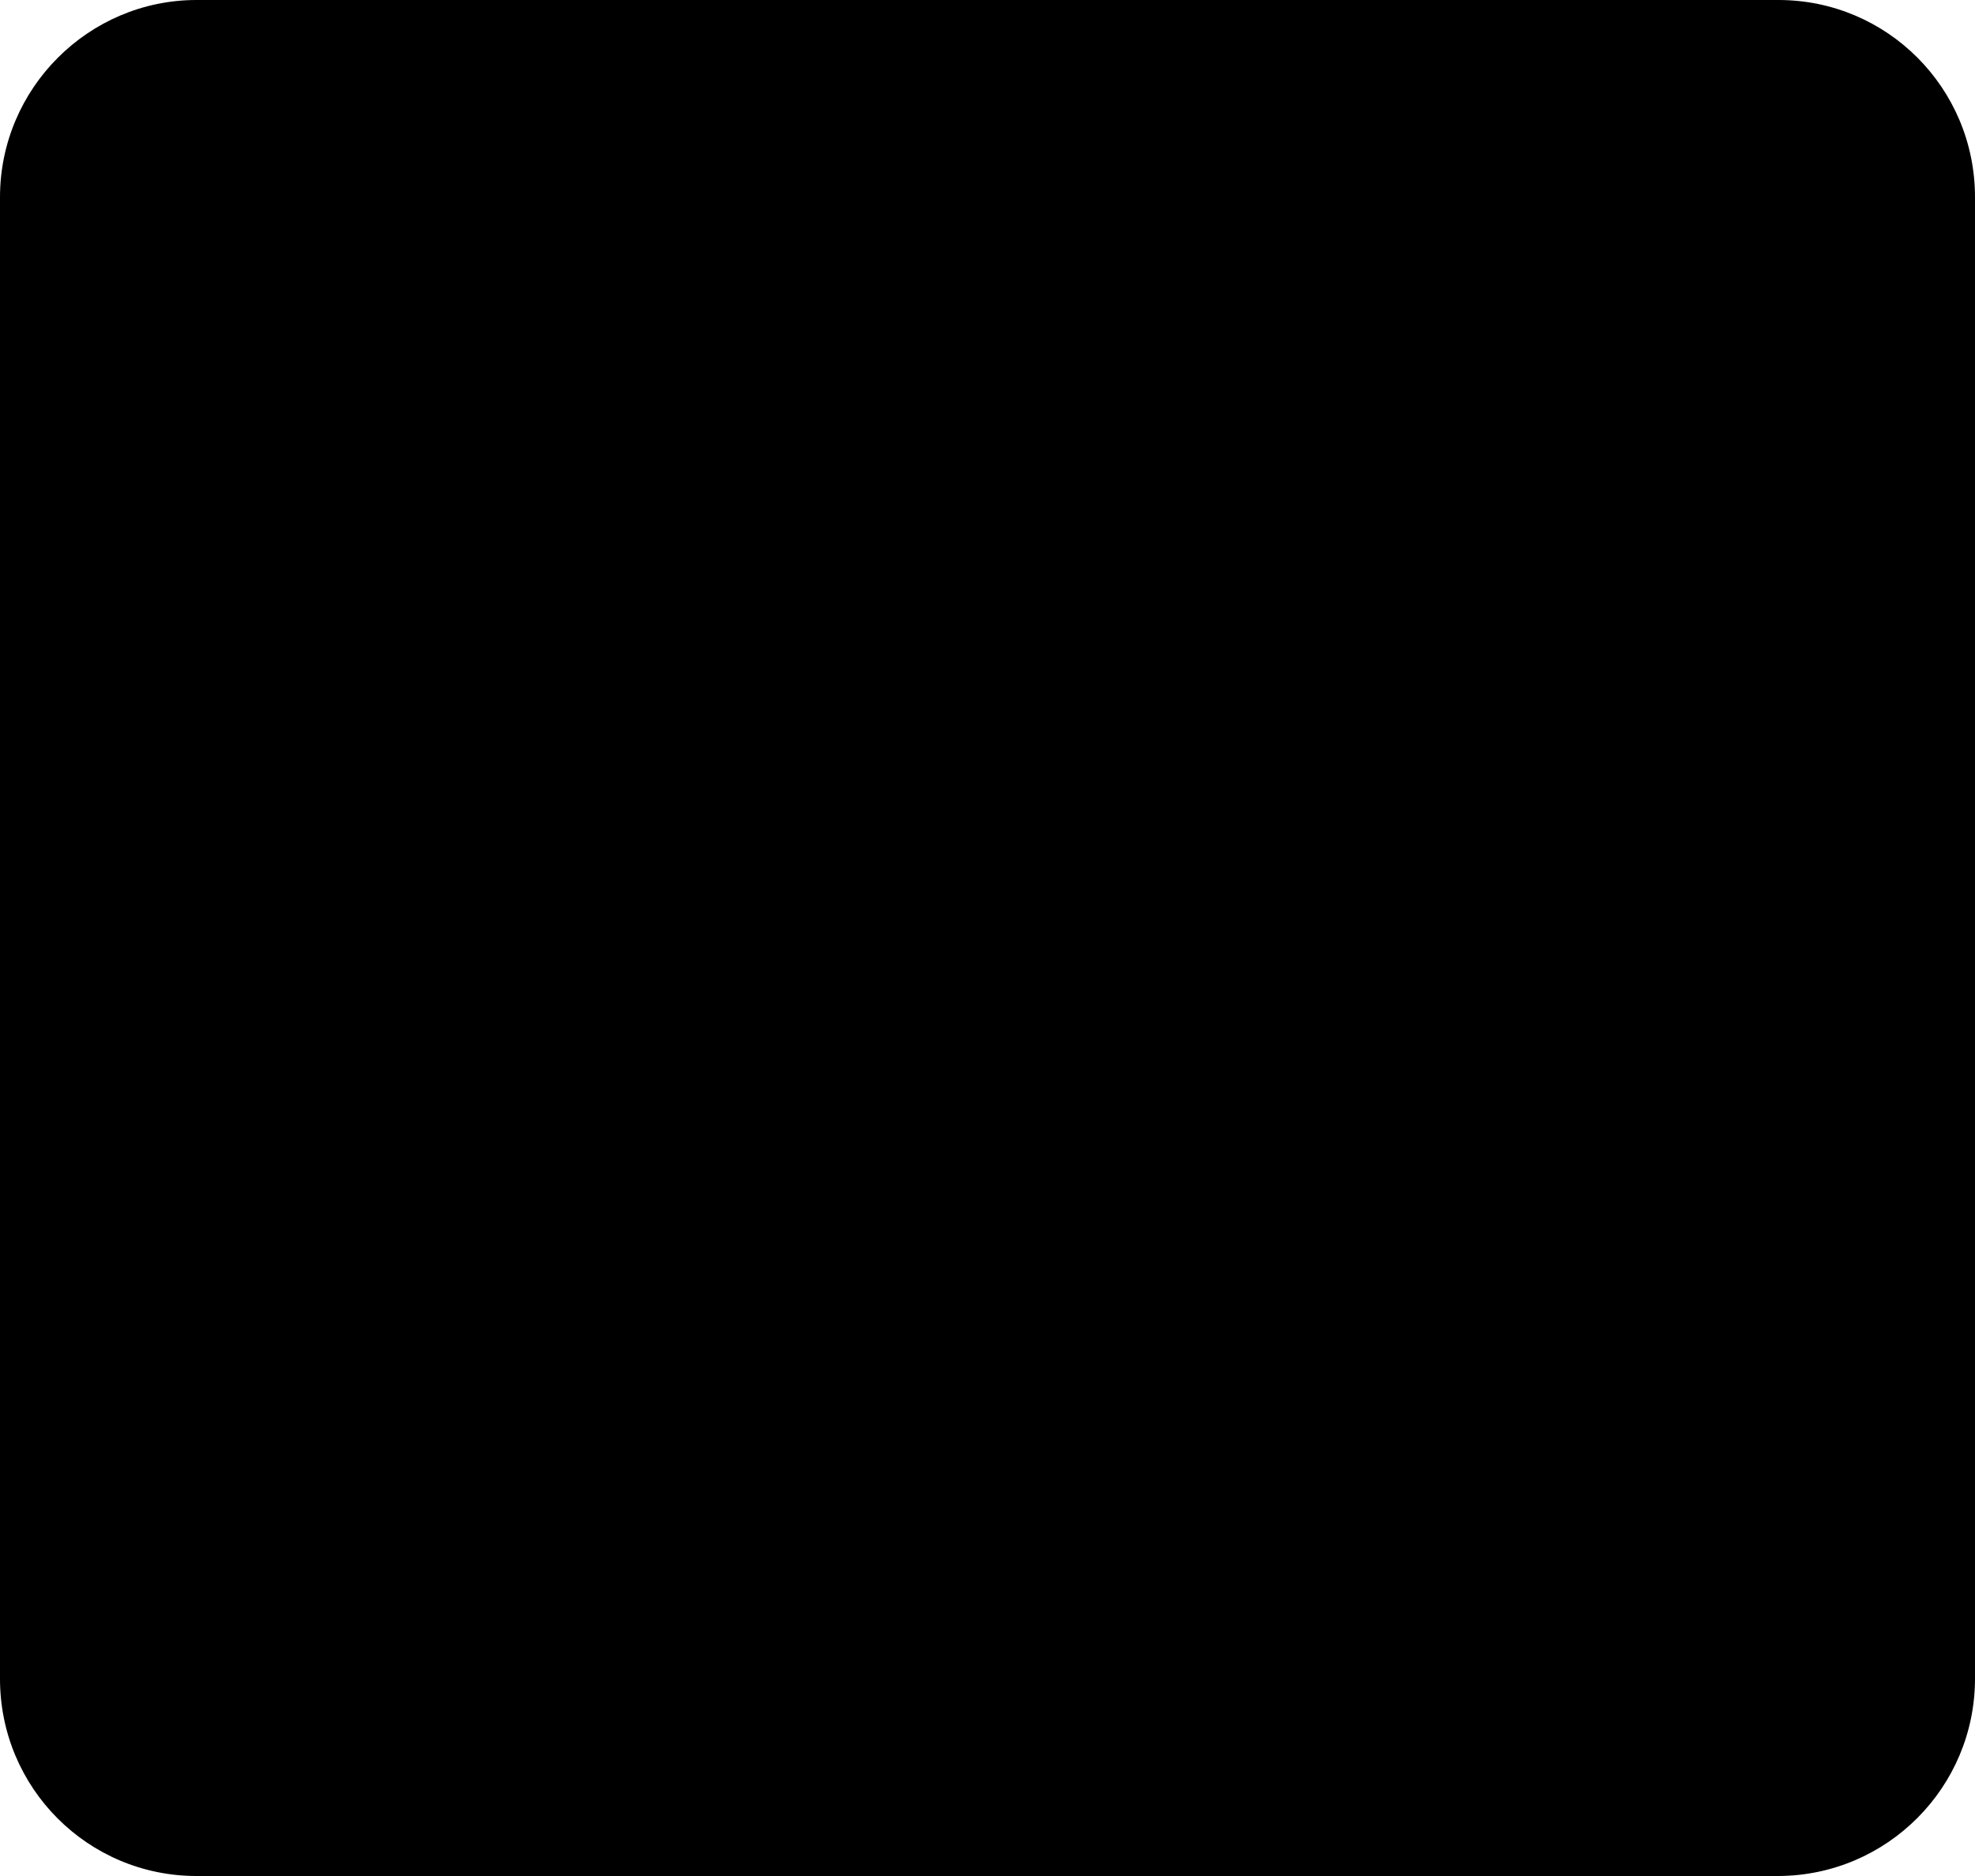
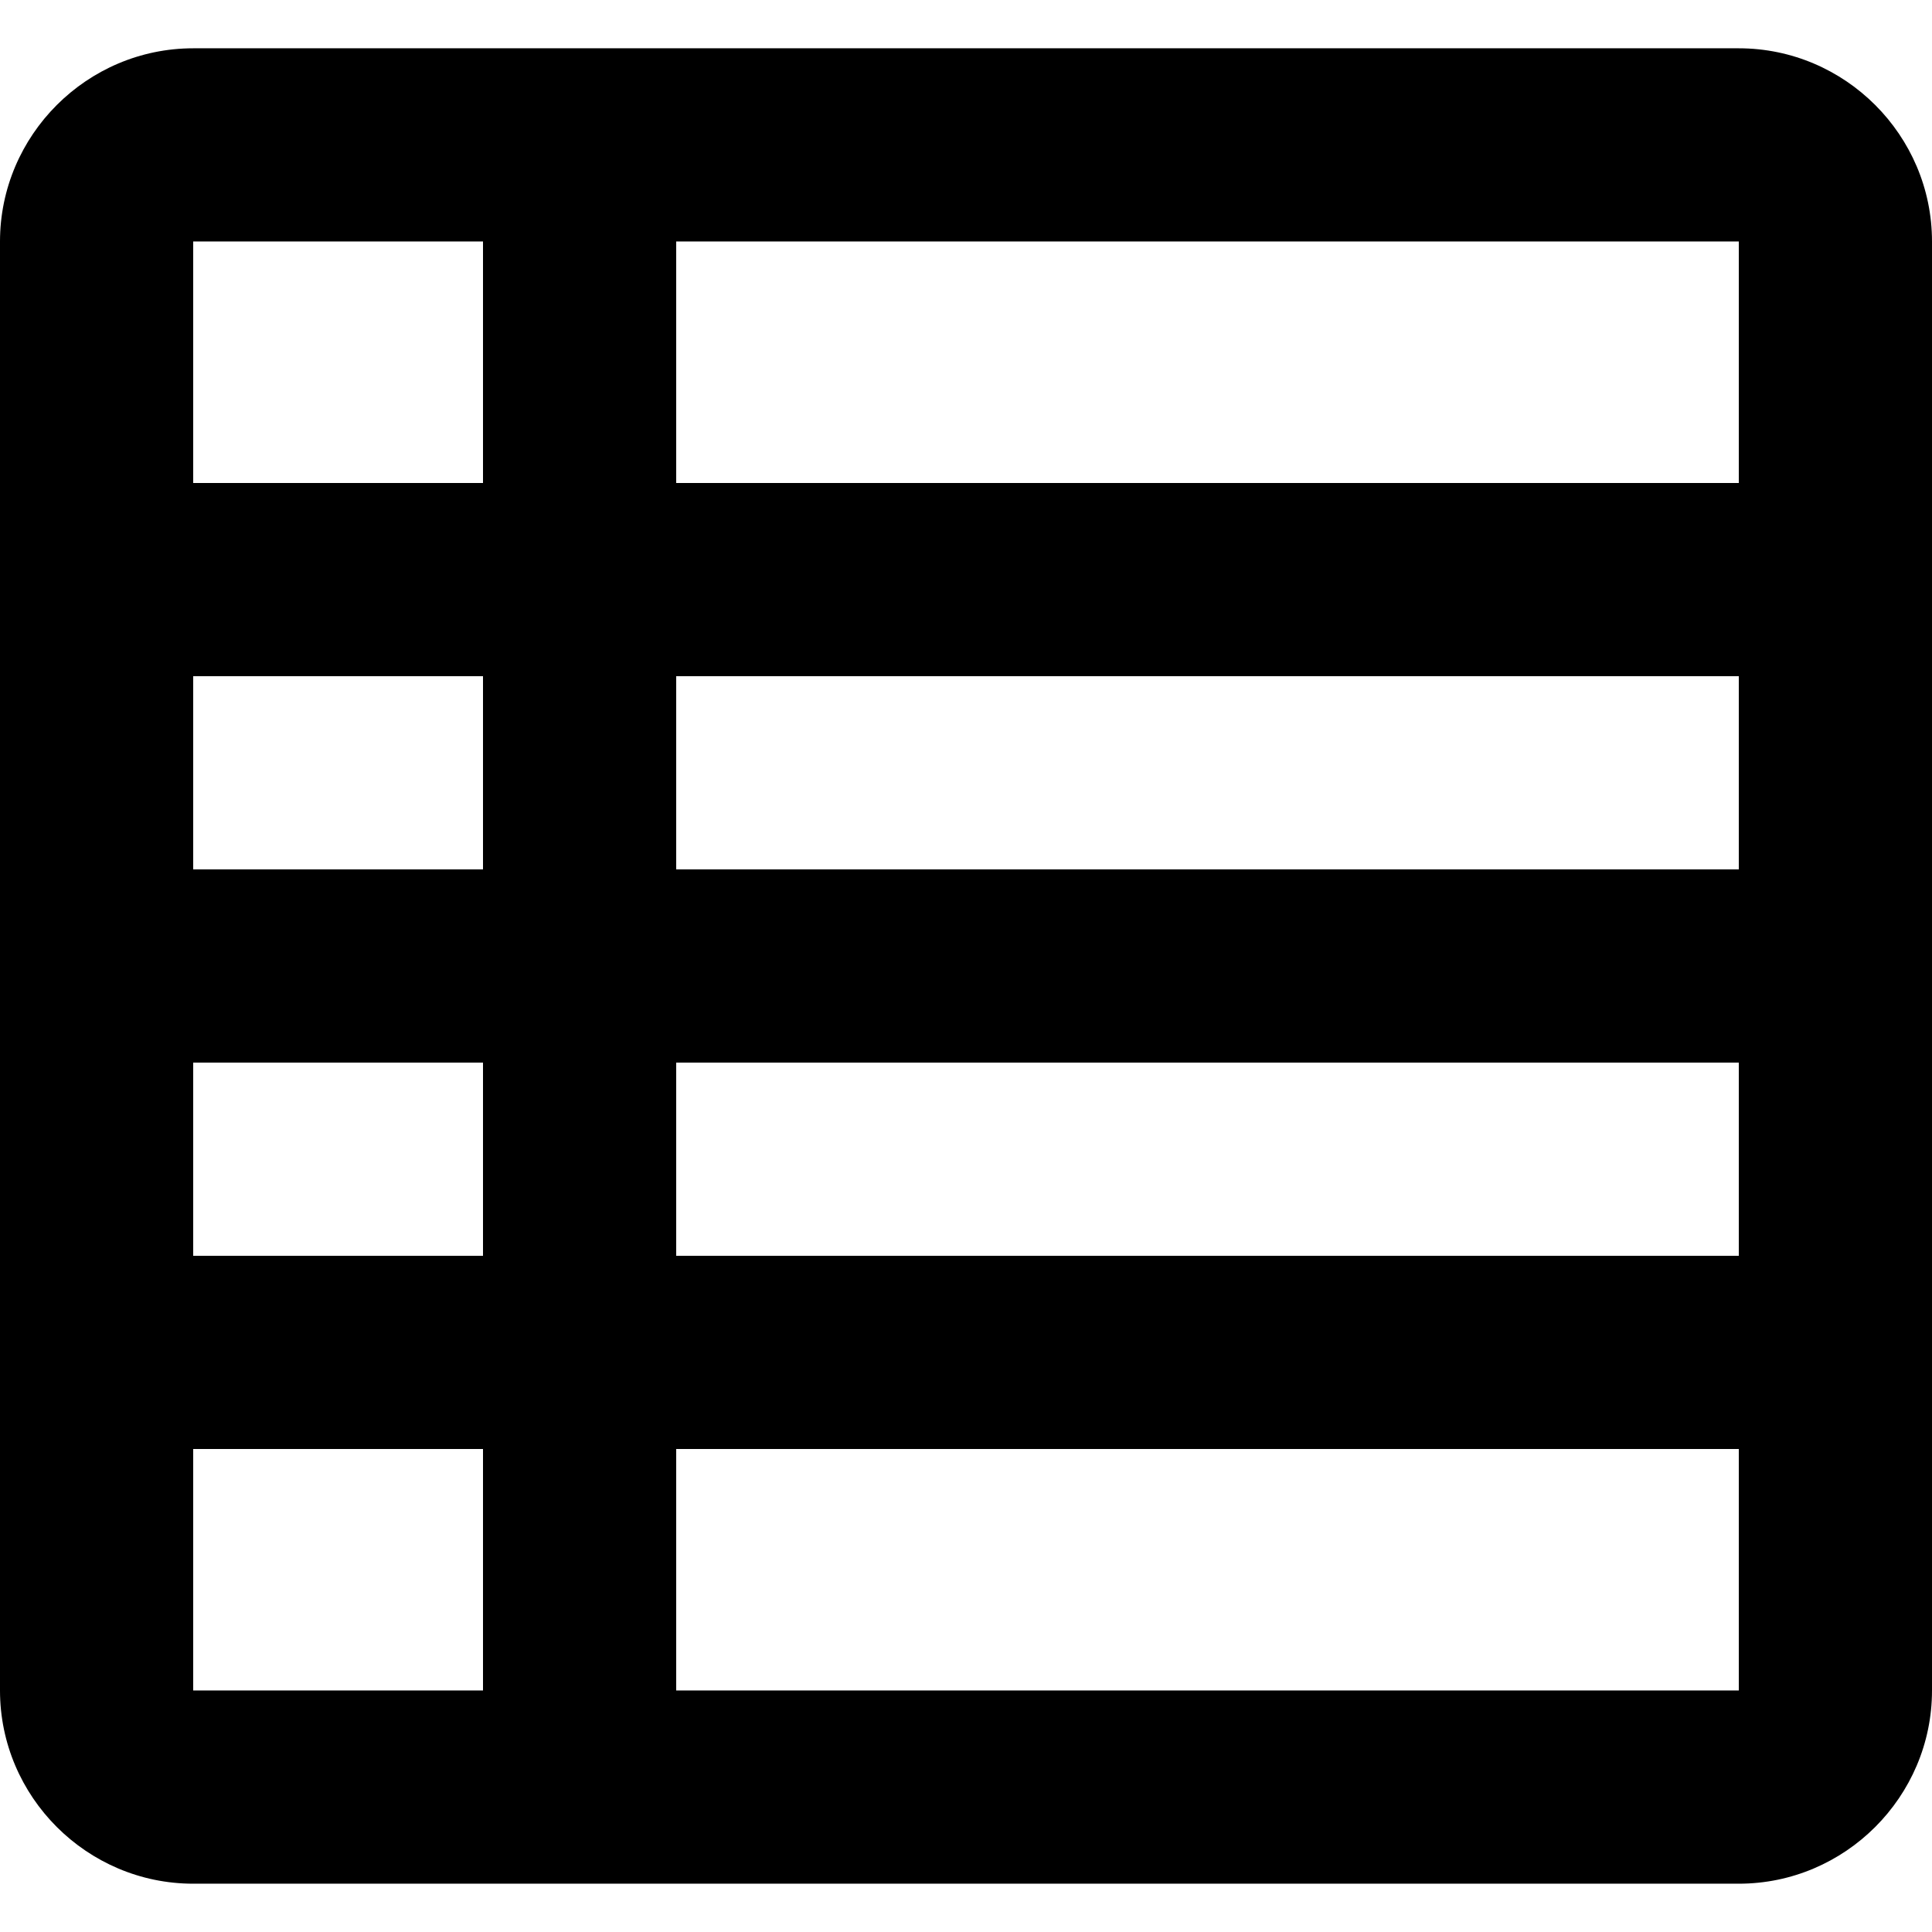
- <svg xmlns="http://www.w3.org/2000/svg" viewBox="0 0 20 19">
-   <path d="M0 1.997C0 .894.898 0 1.99 0h16.02C19.108 0 20 .89 20 1.997v15.006A1.999 1.999 0 0 1 18.01 19H1.99C.892 19 0 18.11 0 17.003V1.997zM7 10.5h11v2H7v-2zm0 4h11V17H7v-2.5zM7 2h11v2.5H7V2zm0 4.5h11v2H7v-2zm-5 0h3v2H2v-2zm0 4h3v2H2v-2zm0 4h3V17H2v-2.5zM2 2h3v2.5H2V2z" />
+ <svg xmlns="http://www.w3.org/2000/svg" viewBox="-745.5 539.9 20 20">
+   <path d="M-727.5 540.4h-16c-1.1 0-2 .9-2 2v15c0 1.1.9 2 2 2h16c1.1 0 2-.9 2-2v-15c0-1.1-.9-2-2-2zm-13 17h-3v-2.5h3v2.5zm0-4.5h-3v-2h3v2zm0-4h-3v-2h3v2zm0-4h-3v-2.5h3v2.5zm13 12.5h-11v-2.5h11v2.5zm0-4.5h-11v-2h11v2zm0-4h-11v-2h11v2zm0-4h-11v-2.5h11v2.5z" />
</svg>
